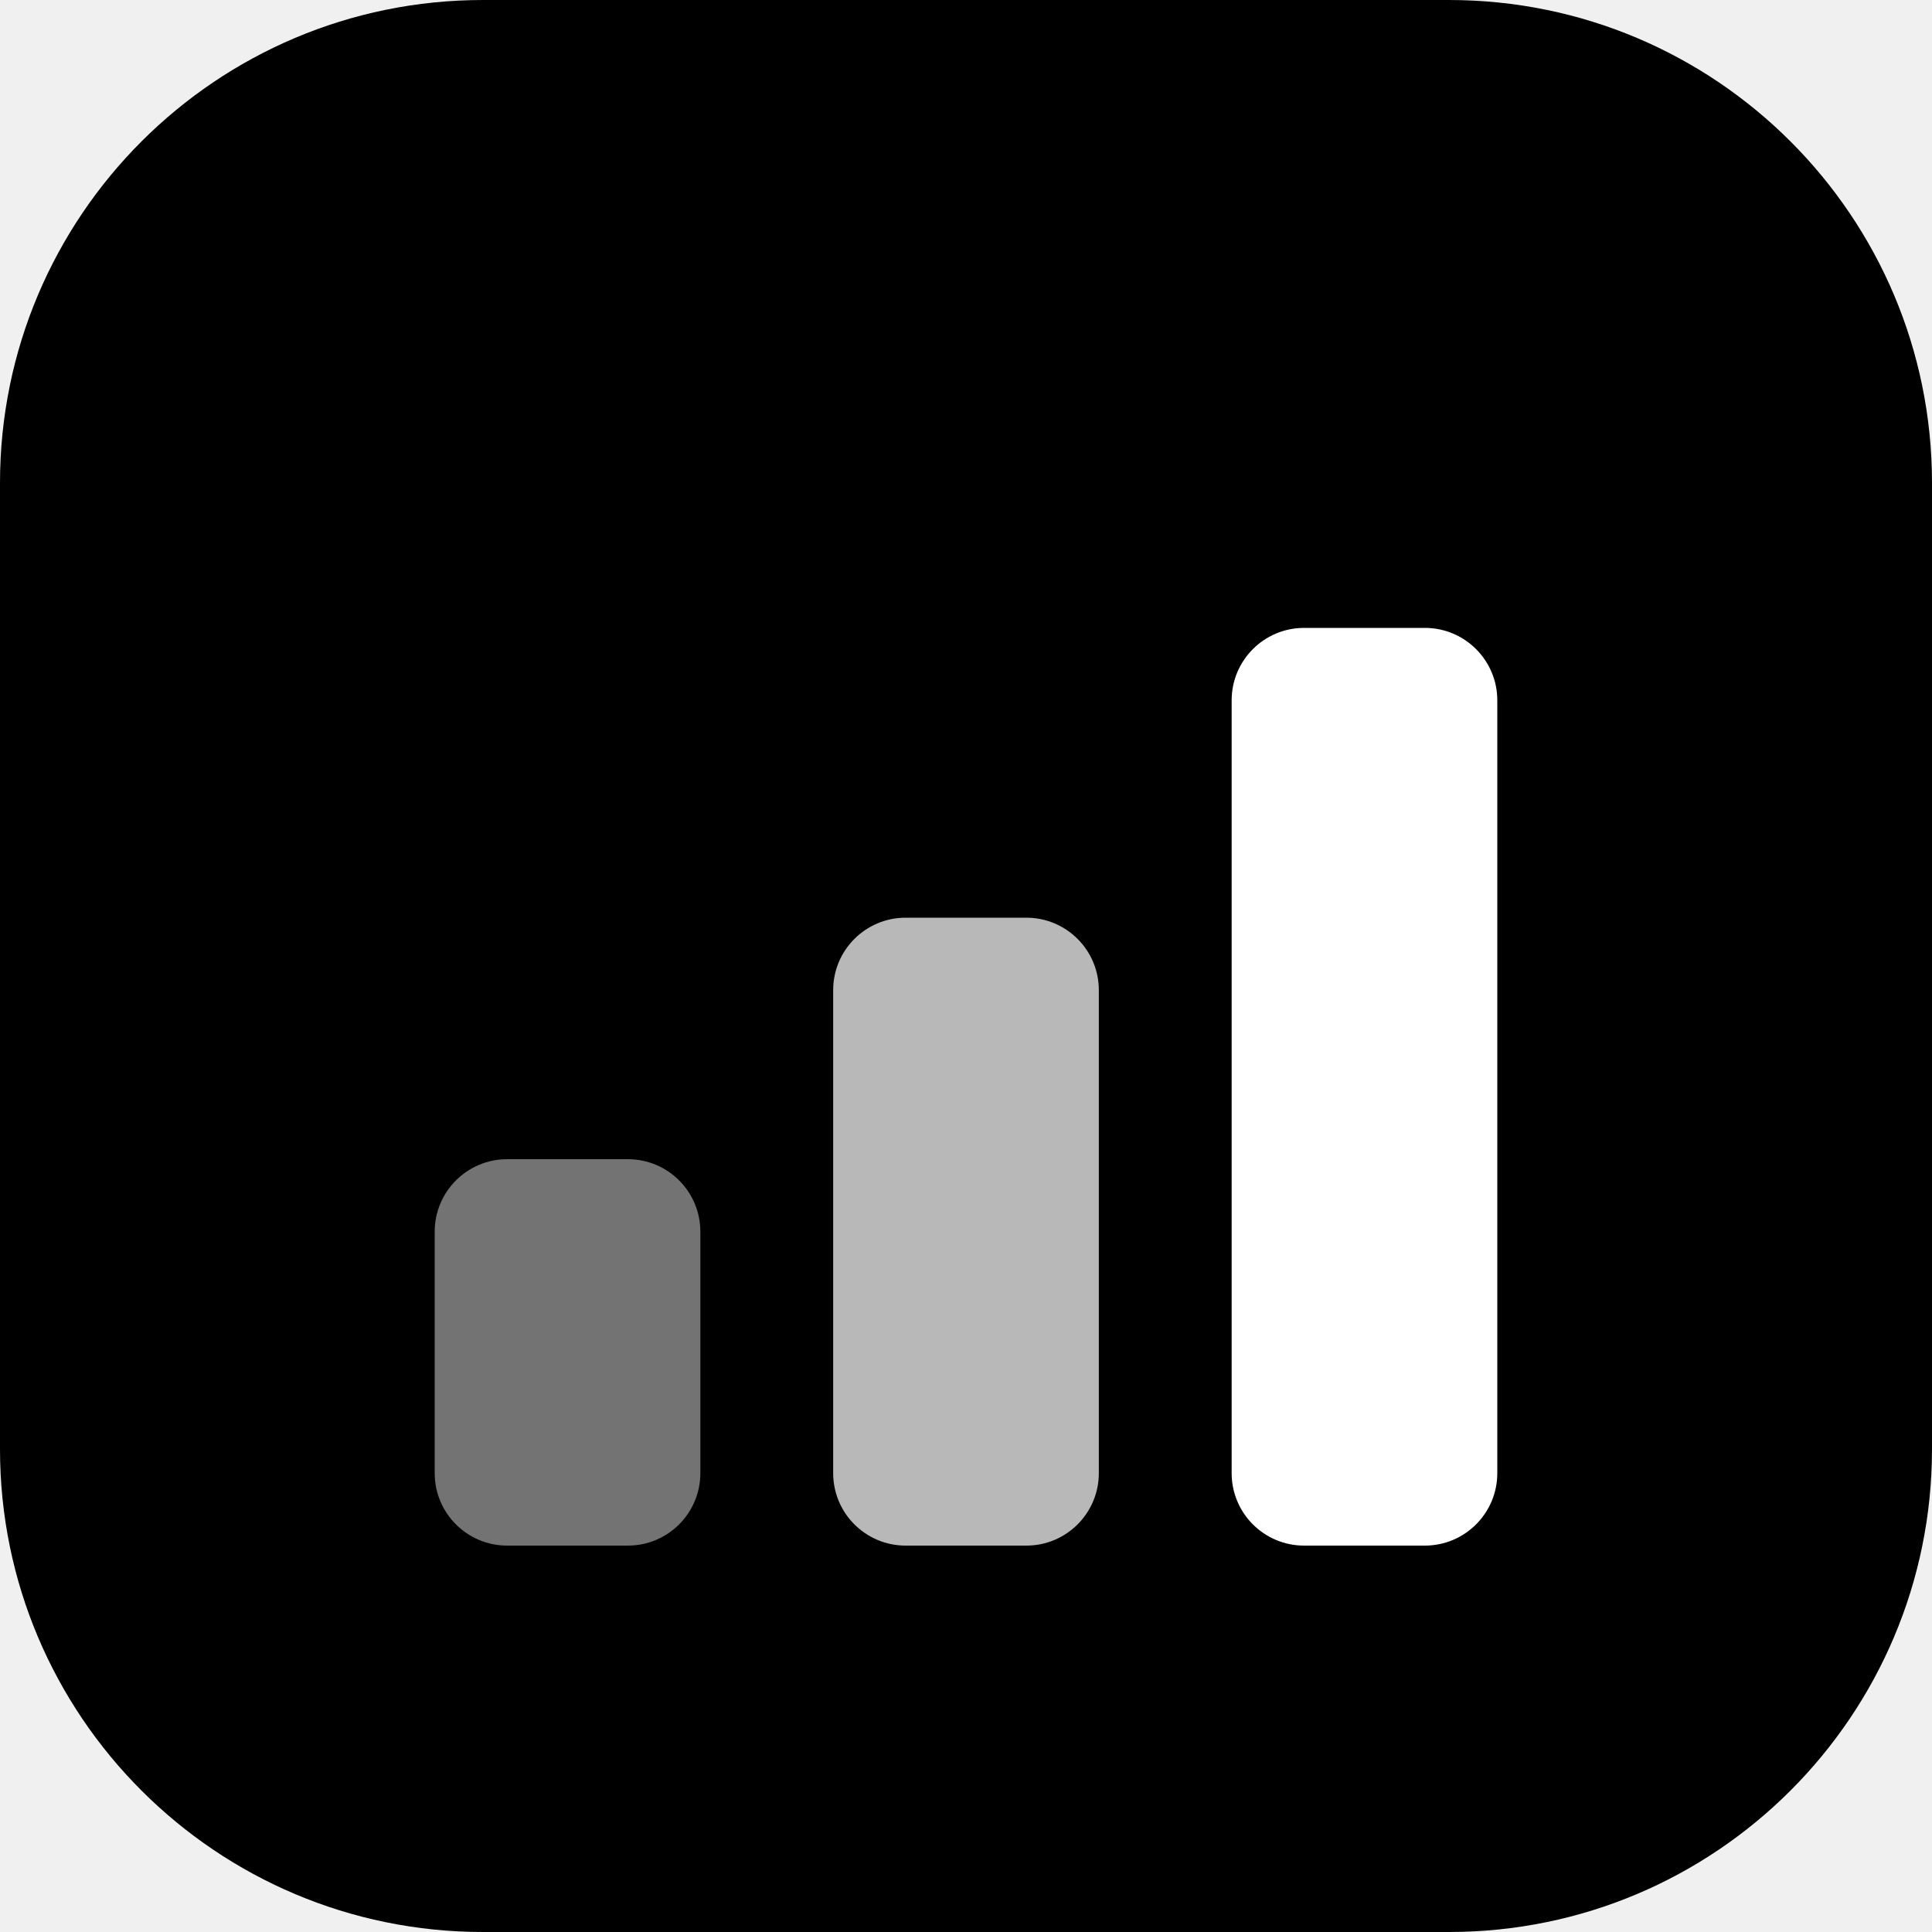
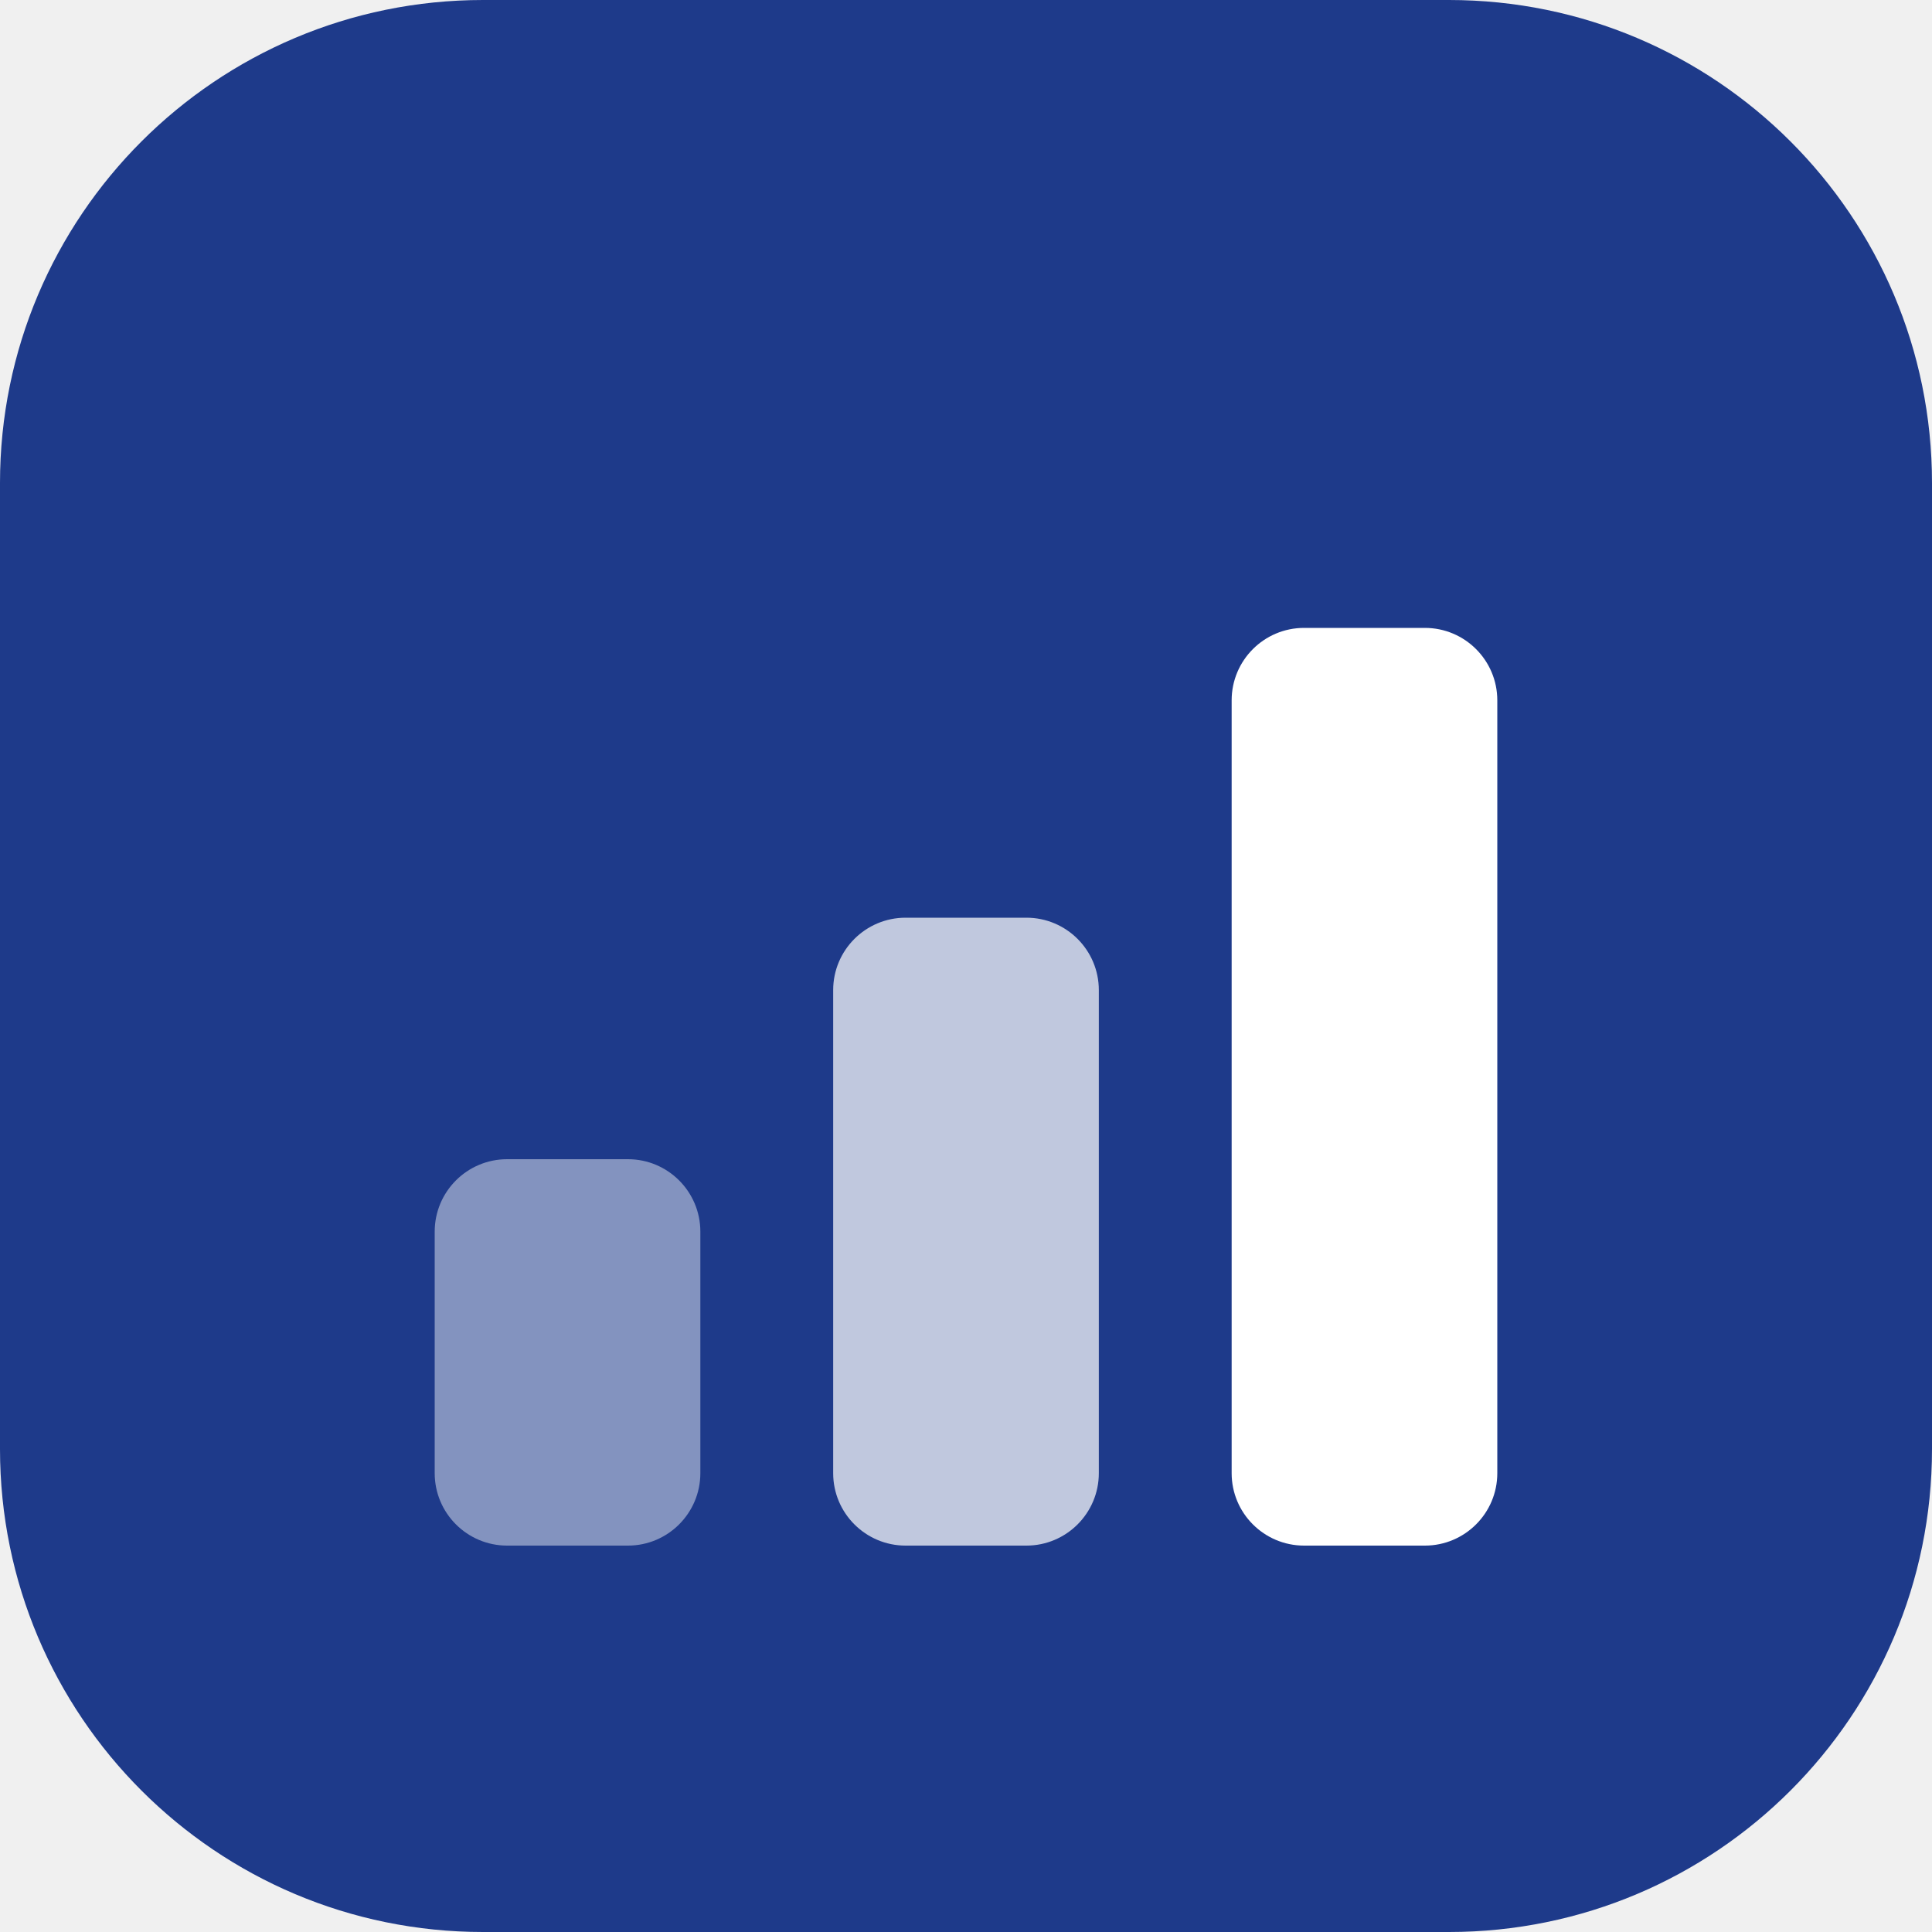
<svg xmlns="http://www.w3.org/2000/svg" viewBox="0 0 40 40" fill="none">
-   <rect width="40" height="40" rx="10" fill="#000000" />
+   <rect width="40" height="40" rx="10" fill="#1e3a8a" />
  <rect x="9" y="24" width="5.5" height="8" rx="1.5" fill="#ffffff" opacity="0.45" />
  <rect x="17.25" y="19" width="5.5" height="13" rx="1.5" fill="#ffffff" opacity="0.72" />
  <rect x="25.5" y="13" width="5.5" height="19" rx="1.5" fill="#ffffff" />
</svg>
